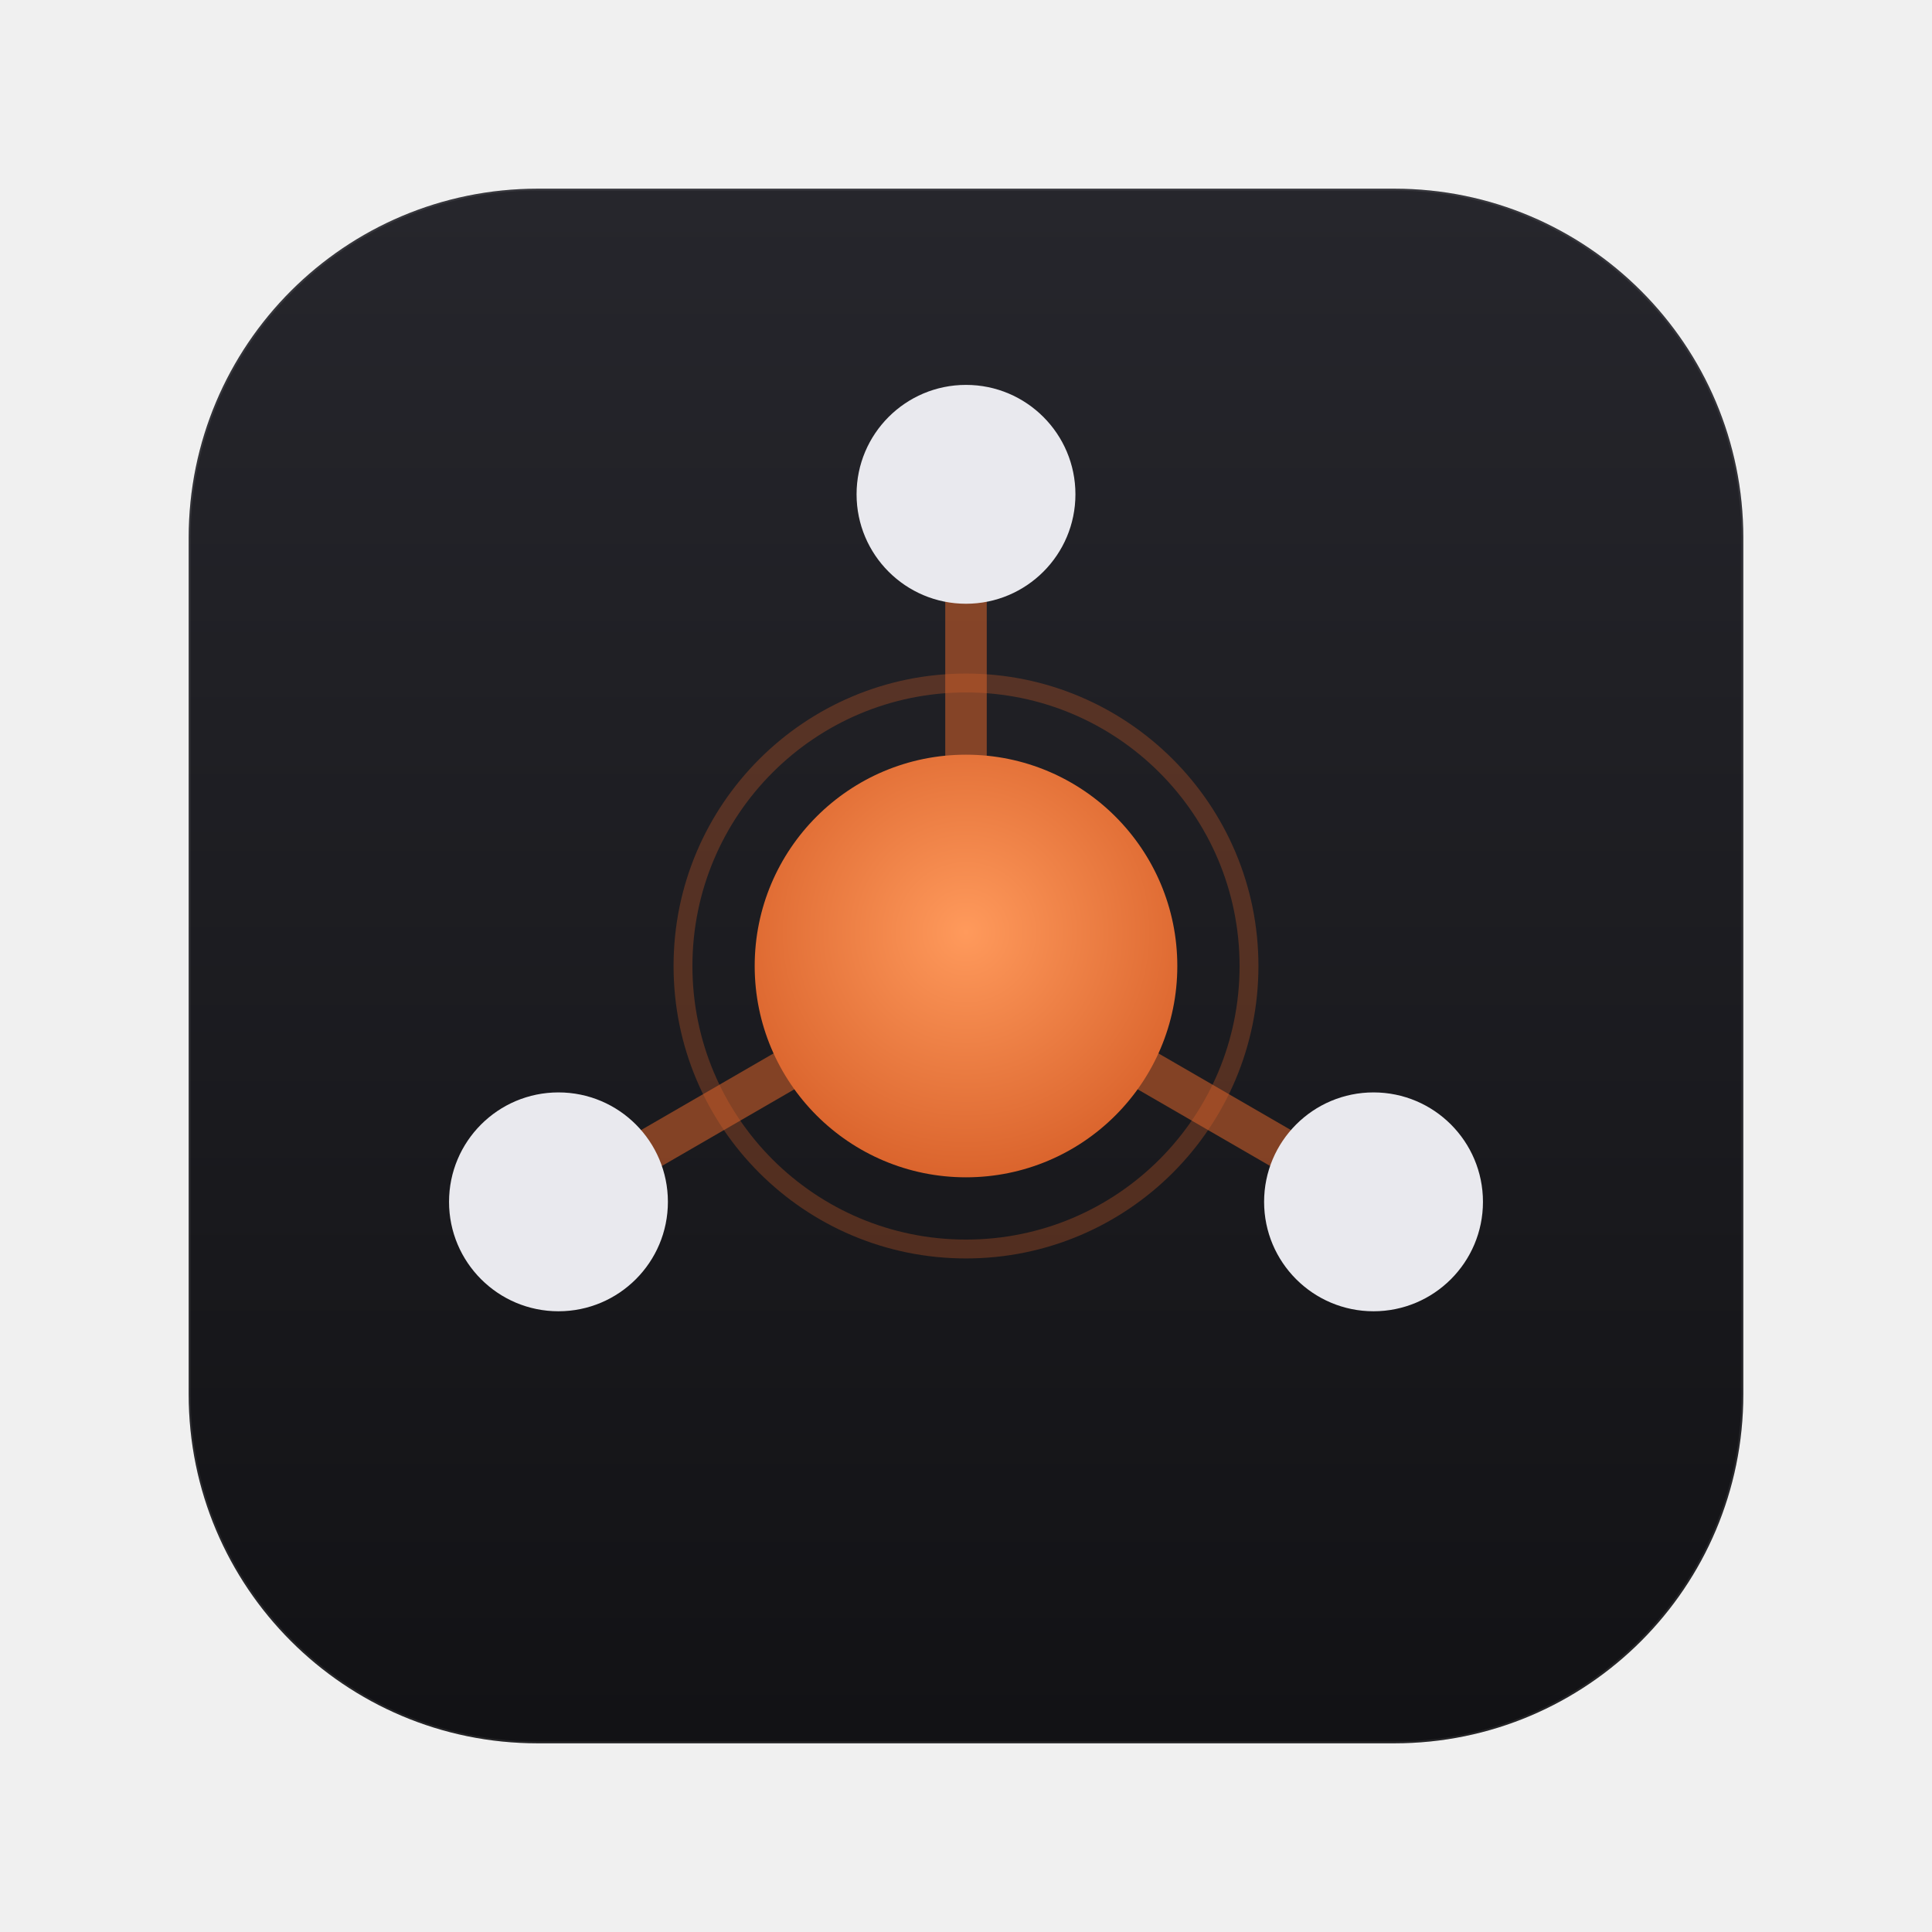
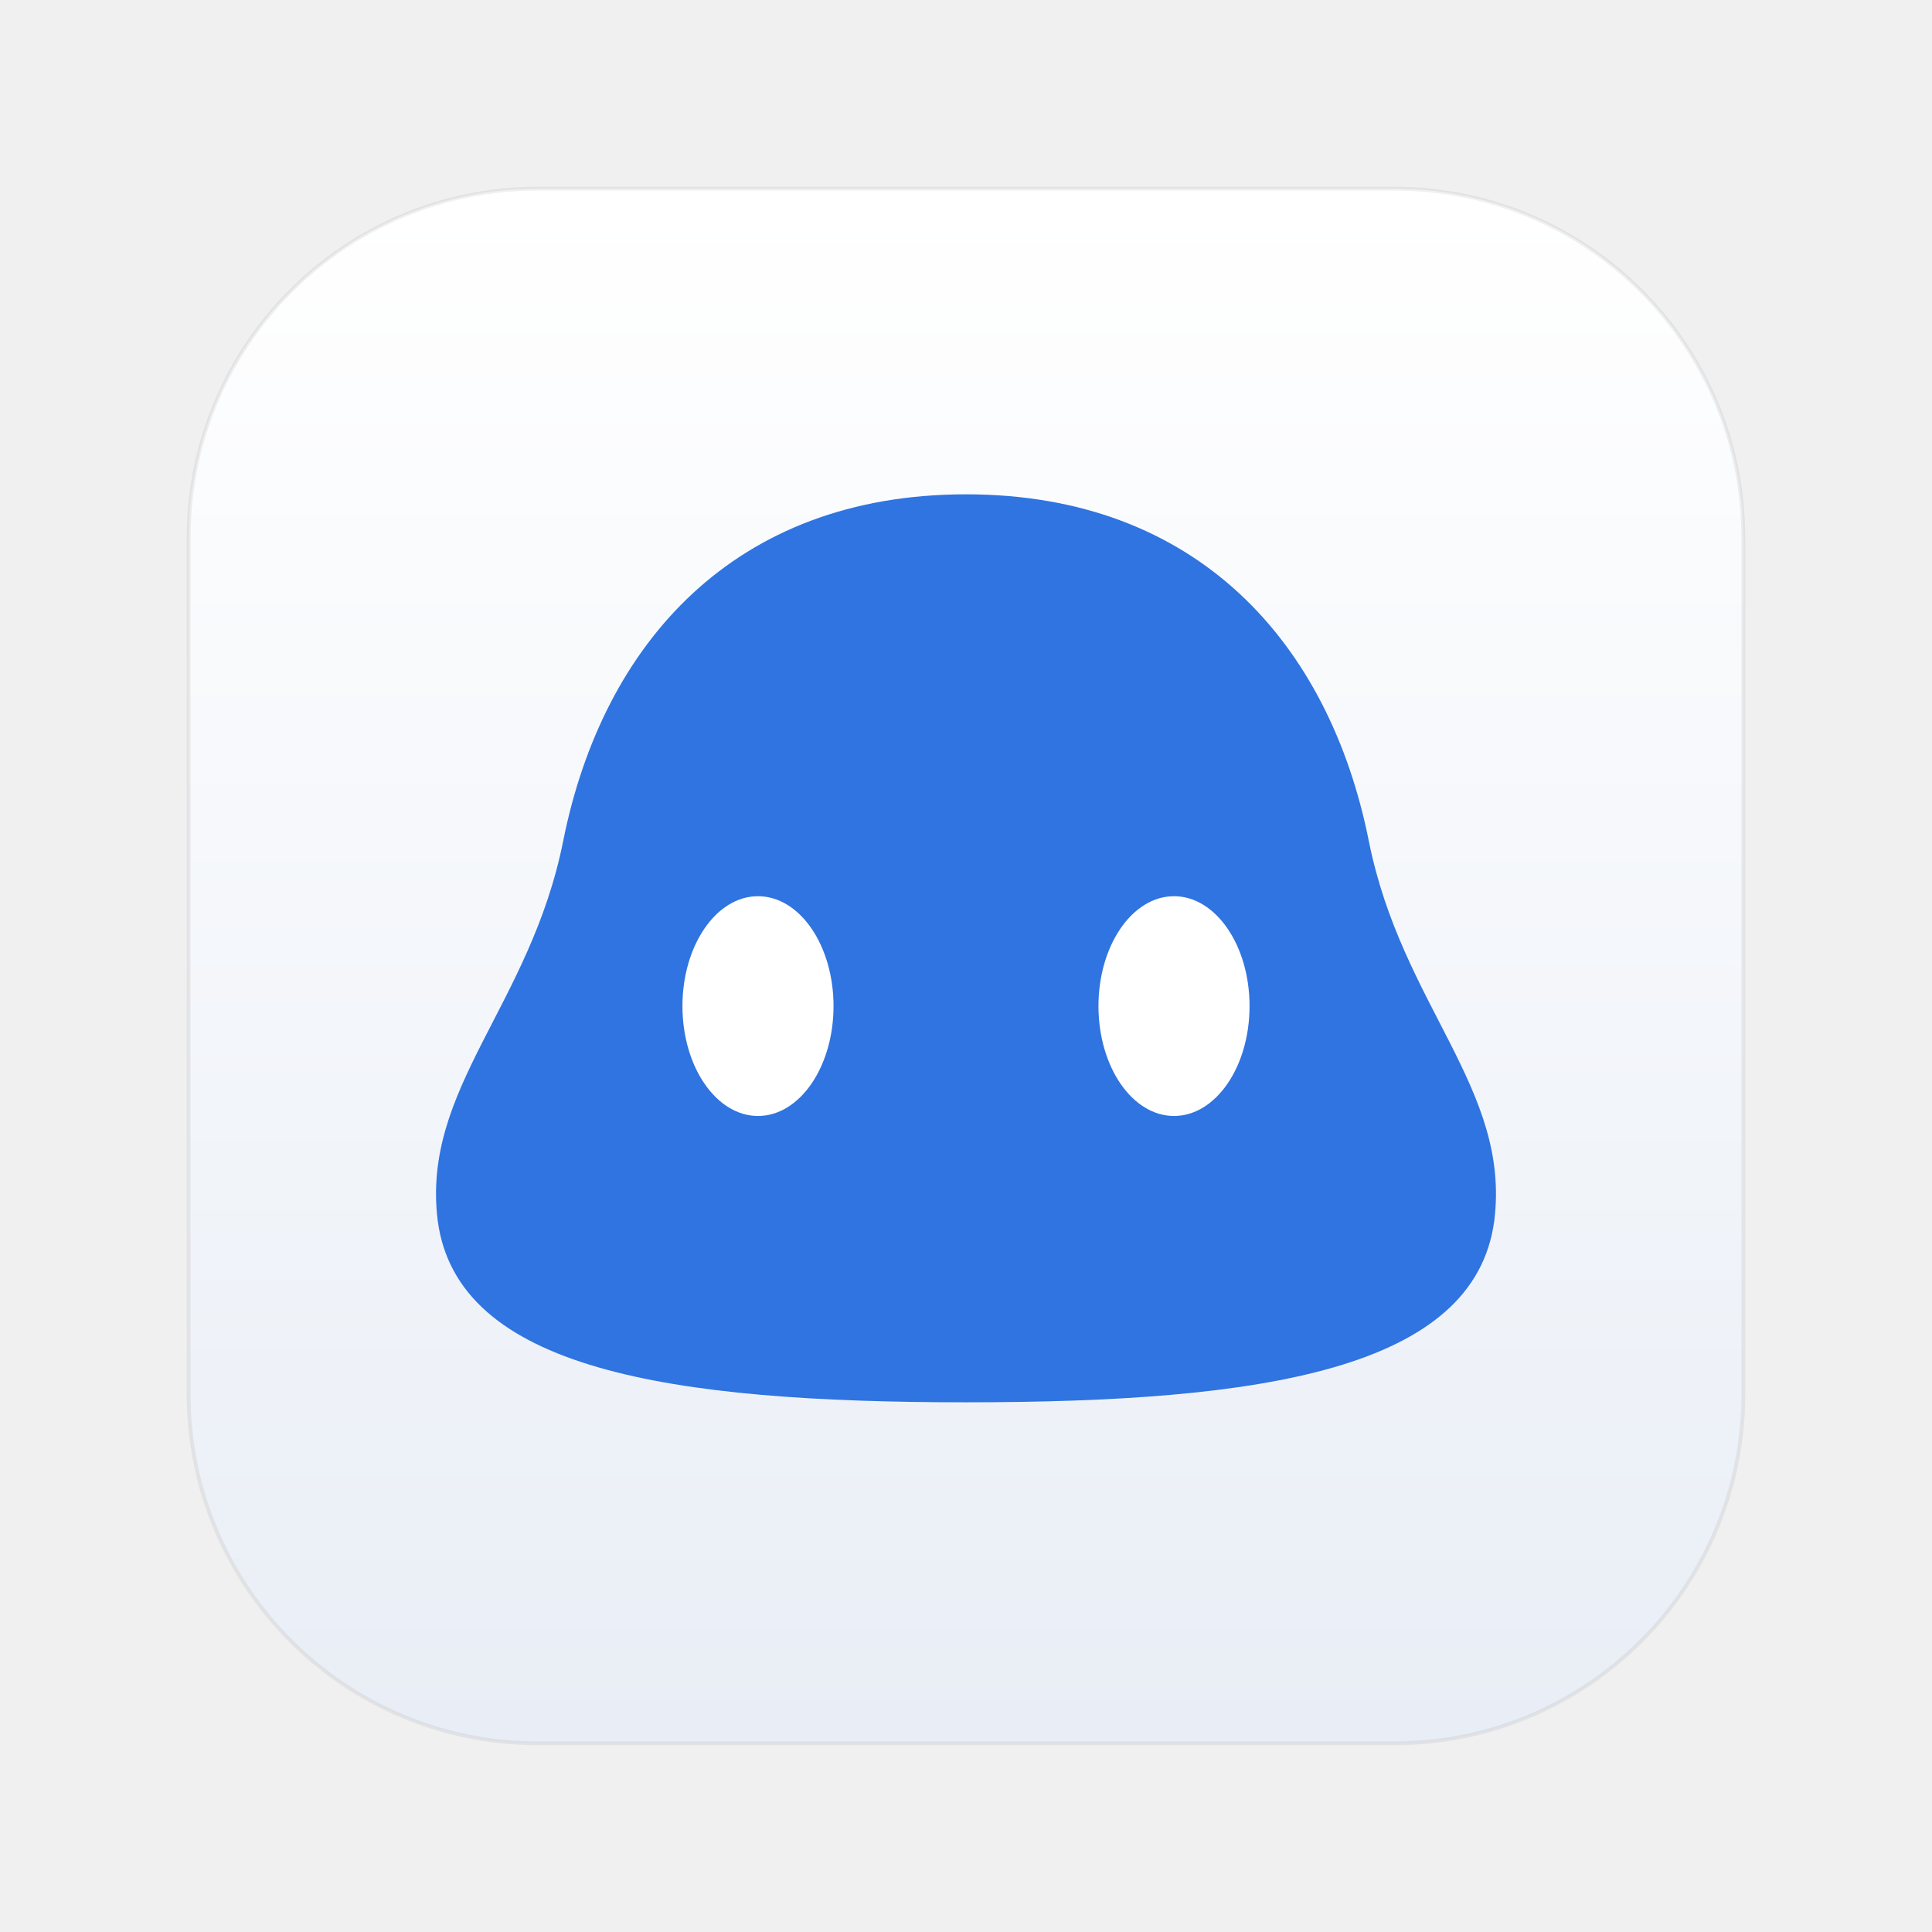
<svg xmlns="http://www.w3.org/2000/svg" viewBox="0 0 1024 1024" width="1024" height="1024">
  <defs>
-     <linearGradient id="bg" x1="0" y1="0" x2="0" y2="1">
-       <stop offset="0" stop-color="#26262c" />
-       <stop offset="1" stop-color="#121215" />
+     <linearGradient id="g" x1="0" y1="0" x2="0" y2="1">
+       <stop offset="0" stop-color="#ffffff" />
+       <stop offset="1" stop-color="#e9eef6" />
    </linearGradient>
-     <radialGradient id="core" cx="0.5" cy="0.42" r="0.6">
-       <stop offset="0" stop-color="#ff9a5c" />
-       <stop offset="1" stop-color="#d9622b" />
-     </radialGradient>
  </defs>
-   <rect x="100" y="100" width="824" height="824" rx="185" fill="url(#bg)" />
-   <rect x="100.5" y="100.5" width="823" height="823" rx="184.5" fill="none" stroke="#ffffff" stroke-opacity=".08" />
-   <g stroke="#d9622b" stroke-opacity=".55" stroke-width="22" stroke-linecap="round">
-     <line x1="512" y1="512" x2="512" y2="262" />
-     <line x1="512" y1="512" x2="728" y2="637" />
-     <line x1="512" y1="512" x2="296" y2="637" />
+   <rect x="100" y="100" width="824" height="824" rx="185" fill="url(#g)" />
+   <g transform="translate(162.0 139.5) scale(17.5)">
+     <path d="M20 7C27 7 31 11.5 32.2 17.5C33.2 22.5 36.5 25 36 29C35.4 33.5 29 34.5 20 34.5C11 34.5 4.6 33.5 4 29C3.5 25 6.8 22.5 7.8 17.5C9 11.5 13 7 20 7Z" fill="#2f74e0" />
+     <ellipse cx="13.70" cy="22.5" rx="2.288" ry="3.328" fill="#fff" />
+     <ellipse cx="26.30" cy="22.5" rx="2.288" ry="3.328" fill="#fff" />
  </g>
-   <g fill="#e9e9ee">
-     <circle cx="512" cy="262" r="58" />
-     <circle cx="728" cy="637" r="58" />
-     <circle cx="296" cy="637" r="58" />
-   </g>
-   <circle cx="512" cy="512" r="112" fill="url(#core)" />
-   <circle cx="512" cy="512" r="150" fill="none" stroke="#d9622b" stroke-opacity=".3" stroke-width="10" />
+   <rect x="100" y="100" width="824" height="824" rx="185" fill="none" stroke="#000" stroke-opacity=".06" stroke-width="2" />
</svg>
